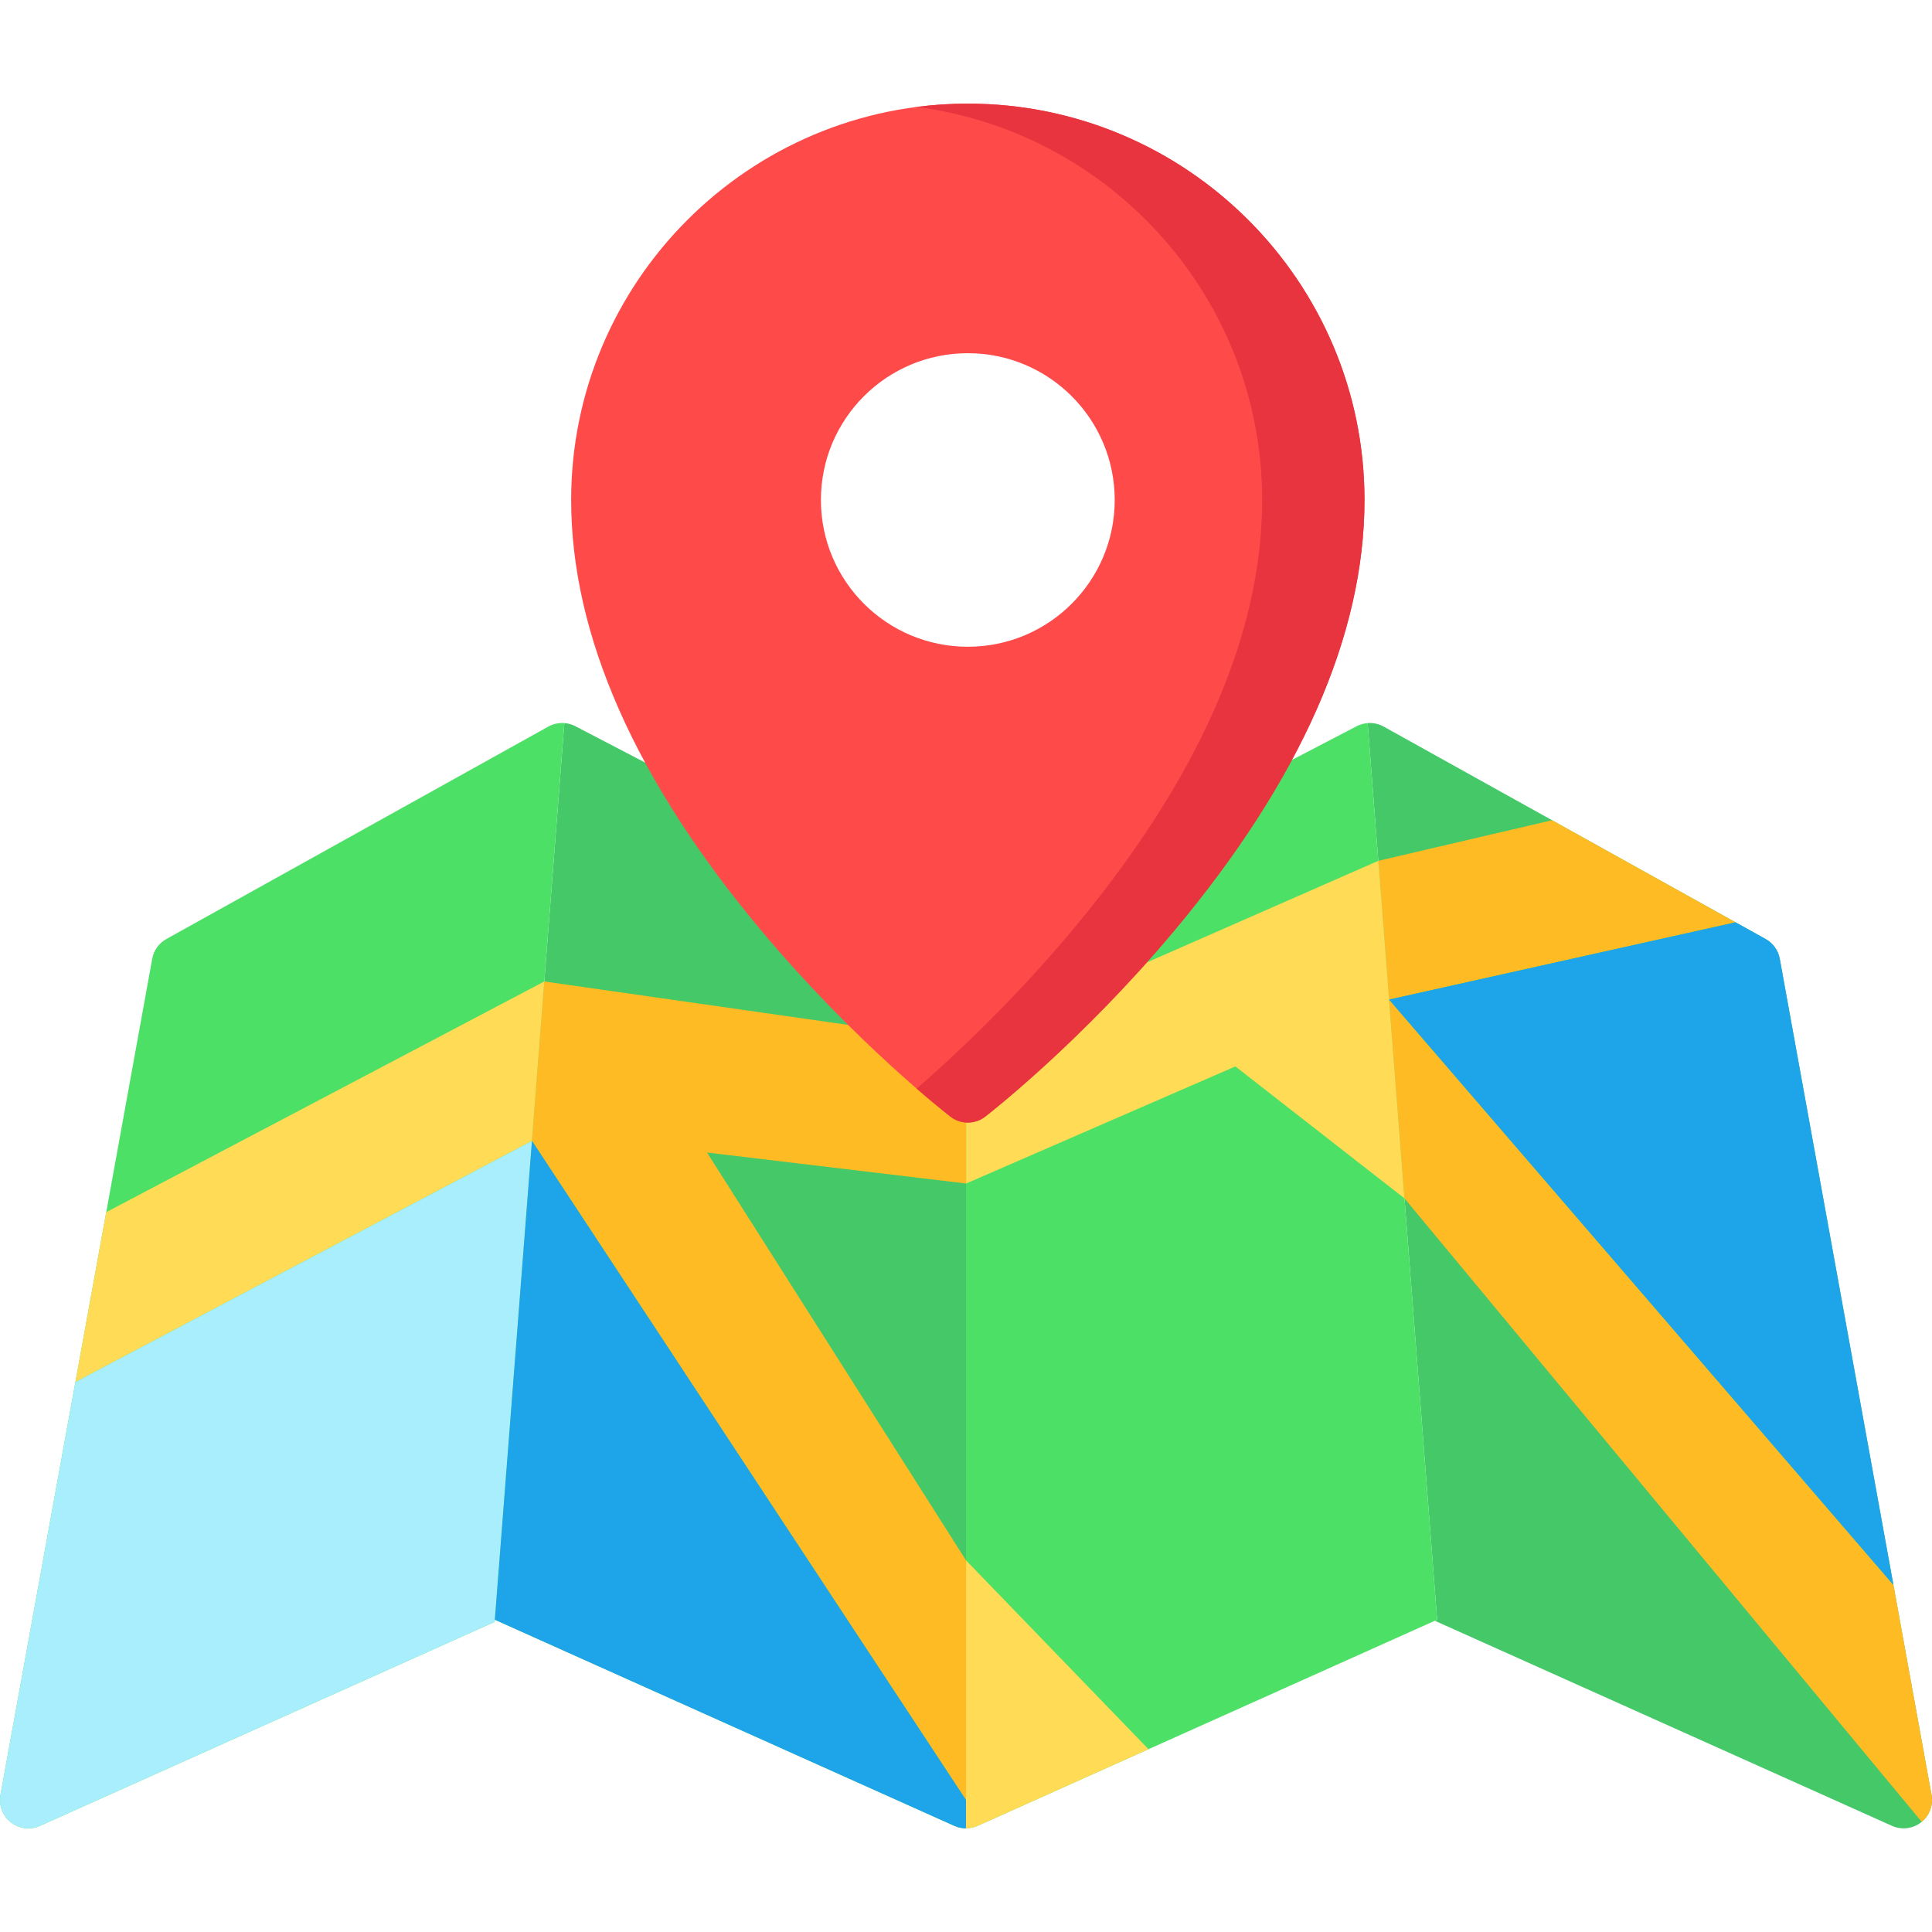
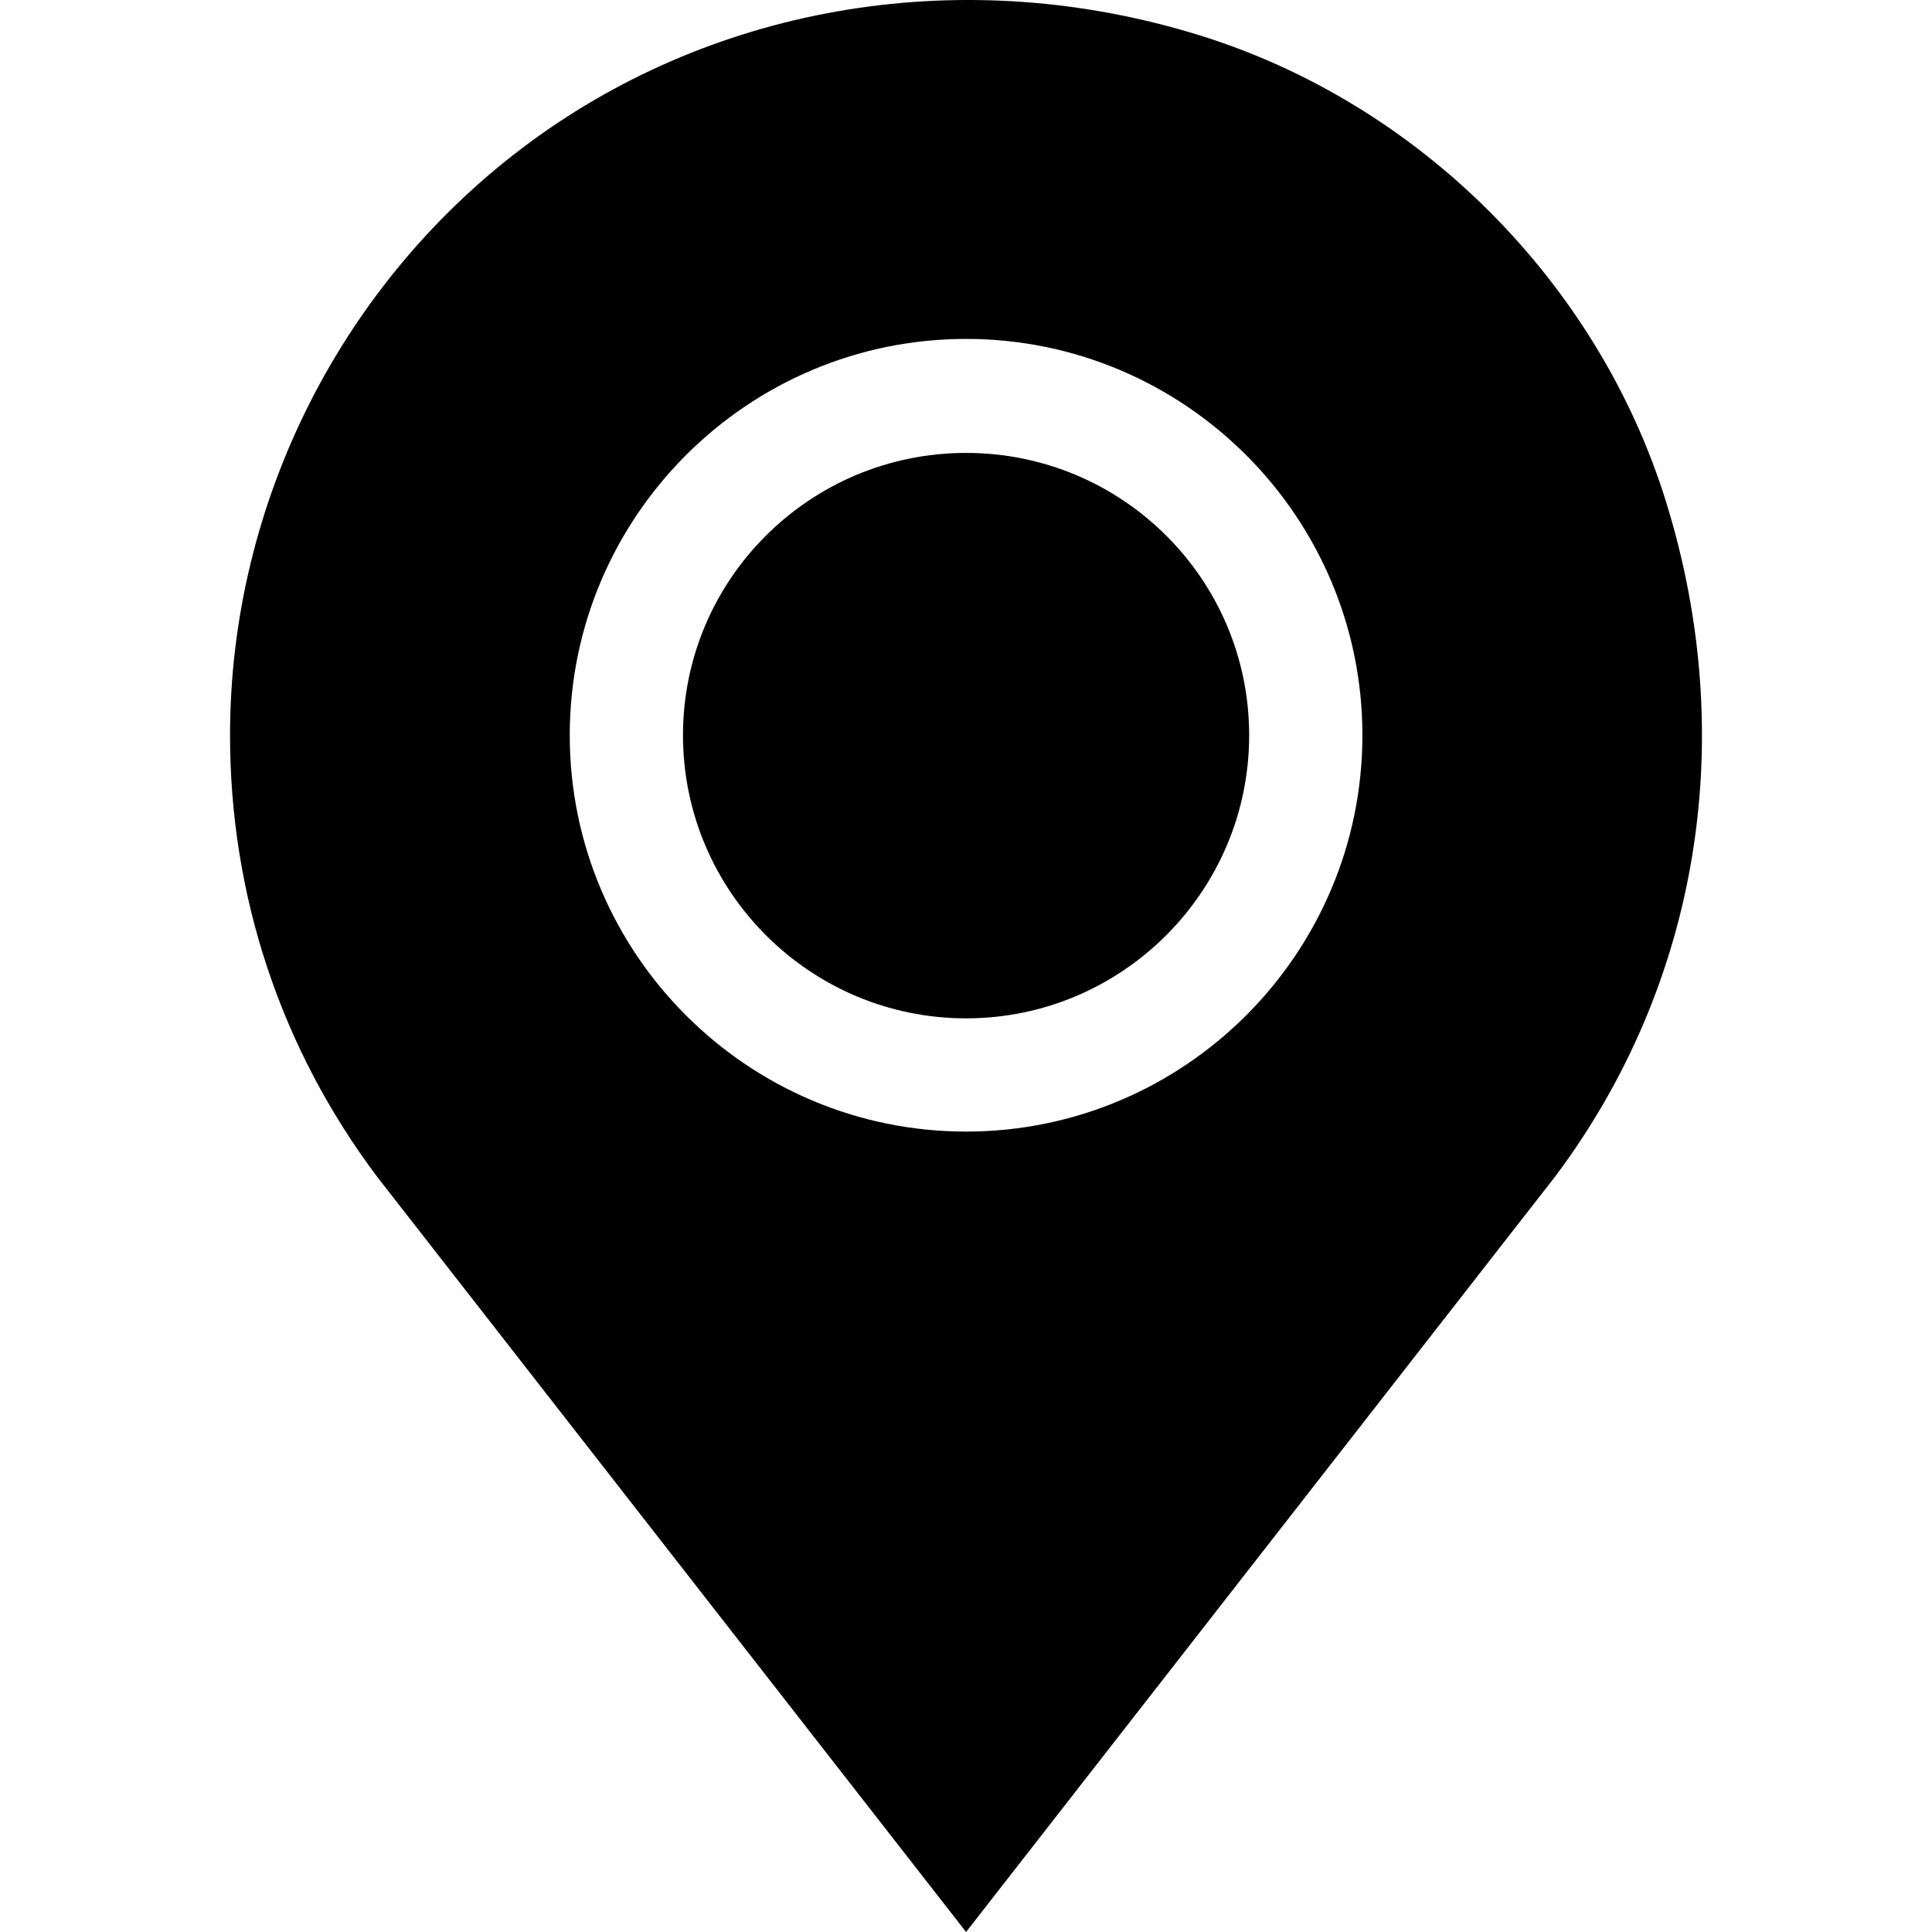
- <svg xmlns="http://www.w3.org/2000/svg" version="1.1" id="Capa_1" x="0px" y="0px" viewBox="0 0 511.999 511.999" style="enable-background:new 0 0 511.999 511.999;" xml:space="preserve">
+ <svg xmlns="http://www.w3.org/2000/svg" version="1.1" id="Capa_1" x="0px" y="0px" viewBox="0 0 512 512" style="enable-background:new 0 0 512 512;" xml:space="preserve">
  <g>
-     <path style="fill:#44C868;" d="M511.879,475.685l-40.224-221.611c-0.401-2.212-1.773-4.128-3.739-5.221l-101.242-56.31   c-1.314-0.732-2.787-1.023-4.234-0.911l18.419,237.608l-0.617,0.276l121.164,54.357c0.986,0.441,2.034,0.659,3.077,0.659   c1.651,0,3.287-0.543,4.632-1.596C511.313,481.22,512.376,478.428,511.879,475.685z" />
-     <path style="fill:#44C868;" d="M256,246.375l-103.545-53.931c-1.241-0.647-2.617-0.911-3.972-0.82   c0.359-0.022,0.72-0.02,1.078,0.008l-18.419,237.608l121.781,54.634c0.983,0.44,2.032,0.659,3.077,0.659l0,0V246.375z" />
+     <g>
+       <path d="M441.554,133.088C423.517,74.8,376.1,27.369,317.812,9.33C256.12-9.78,190.482,0.841,140.381,37.757    c-49.732,36.661-79.419,95.389-79.419,157.093c0,42.567,13.466,83.008,38.933,116.944L256.02,512l156.125-200.221    C450.258,260.963,460.984,195.832,441.554,133.088z M256.02,299.88c-57.908,0-105.031-47.123-105.031-105.031    c0-57.908,47.123-105.031,105.031-105.031c57.908,0,105.031,47.123,105.031,105.031C361.051,252.757,313.928,299.88,256.02,299.88    z" />
+     </g>
  </g>
  <g>
-     <path style="fill:#4CE166;" d="M149.56,191.633c-1.447-0.112-2.92,0.179-4.234,0.91l-101.243,56.31   c-1.966,1.093-3.338,3.008-3.739,5.221L0.121,475.685c-0.498,2.742,0.566,5.534,2.763,7.252c1.347,1.053,2.982,1.596,4.632,1.596   c1.043,0,2.092-0.217,3.077-0.659l120.504-54.061L149.56,191.633z" />
-     <path style="fill:#4CE166;" d="M362.439,191.628c-0.996,0.077-1.981,0.342-2.894,0.818L256,246.376v238.158c0,0,0,0,0.001,0   c1.045,0,2.095-0.218,3.077-0.659l121.781-54.634L362.439,191.628z" />
-   </g>
-   <polygon style="fill:#FFDB56;" points="28.154,321.233 19.983,366.252 140.977,302.346 143.786,266.107 144.252,260.097 " />
-   <path style="fill:#A8EEFC;" d="M142.066,288.294l-1.089,14.052L19.983,366.252L0.121,475.685c-0.498,2.742,0.566,5.534,2.763,7.252  c1.347,1.053,2.982,1.596,4.632,1.596c1.043,0,2.092-0.217,3.077-0.659l120.504-54.061L142.066,288.294L142.066,288.294z" />
-   <g>
-     <polygon style="fill:#FFBB24;" points="256.03,276.08 144.252,260.097 140.977,302.346 256,477.025 256,413.507 187.363,305.429    256.03,313.642  " />
-     <polygon style="fill:#FFBB24;" points="459.946,244.421 411.311,217.37 365.269,228.128 365.845,235.564 368.119,264.898  " />
-   </g>
-   <polygon style="fill:#FFDB56;" points="372.202,317.576 367.842,261.327 367.842,261.327 365.269,228.128 256.03,276.08   256.03,313.642 327.386,282.612 " />
-   <path style="fill:#FFBB24;" d="M511.879,475.685l-10.103-55.666L368.119,264.898l4.084,52.678l137.07,165.221  C511.357,481.07,512.364,478.358,511.879,475.685z" />
-   <path style="fill:#FF4A4A;" d="M256.481,27.465c-57.963,0-105.12,47.118-105.12,105.034c0,35.826,17.009,74.29,50.556,114.322  c24.639,29.403,48.943,48.314,49.966,49.105c1.354,1.047,2.976,1.57,4.599,1.57c1.622,0,3.245-0.523,4.599-1.57  c1.022-0.791,25.327-19.702,49.966-49.105c33.547-40.032,50.556-78.495,50.556-114.322  C361.601,74.583,314.444,27.465,256.481,27.465z M295.411,132.498c0,21.482-17.43,38.898-38.93,38.898  c-21.5,0-38.93-17.415-38.93-38.898s17.43-38.898,38.93-38.898C277.981,93.6,295.411,111.016,295.411,132.498z" />
-   <path style="fill:#E7343F;" d="M256.481,27.465c-4.594,0-9.119,0.298-13.559,0.872c51.583,6.667,91.562,50.836,91.562,104.162  c0,35.826-17.009,74.29-50.556,114.322c-15.845,18.908-31.54,33.467-41.005,41.669c5.254,4.552,8.596,7.154,8.96,7.436  c1.354,1.047,2.976,1.57,4.599,1.57c1.622,0,3.245-0.523,4.599-1.57c1.022-0.791,25.327-19.702,49.966-49.105  c33.547-40.032,50.556-78.495,50.556-114.322C361.601,74.583,314.444,27.465,256.481,27.465z" />
-   <path style="fill:#FFDB56;" d="M259.078,483.874l45.285-20.316L256,413.507v71.026c0,0,0,0,0.001,0  C257.046,484.533,258.095,484.316,259.078,483.874z" />
-   <g>
-     <path style="fill:#1EA4E9;" d="M471.654,254.074c-0.401-2.212-1.773-4.128-3.739-5.221l-7.97-4.433l-91.827,20.477l0,0   l133.656,155.121L471.654,254.074z" />
-     <path style="fill:#1EA4E9;" d="M255.999,484.533C256,484.533,256,484.533,255.999,484.533v-7.508L140.977,302.346l-9.837,126.895   l121.781,54.634C253.904,484.316,254.953,484.533,255.999,484.533z" />
+     <g>
+       <path d="M256.02,120.027c-41.365,0-75.022,33.457-75.022,74.822c0,41.365,33.657,75.022,75.022,75.022    c41.365,0,75.022-33.657,75.022-75.022C331.043,153.484,297.385,120.027,256.02,120.027z" />
+     </g>
  </g>
  <g>
</g>
  <g>
</g>
  <g>
</g>
  <g>
</g>
  <g>
</g>
  <g>
</g>
  <g>
</g>
  <g>
</g>
  <g>
</g>
  <g>
</g>
  <g>
</g>
  <g>
</g>
  <g>
</g>
  <g>
</g>
  <g>
</g>
</svg>
